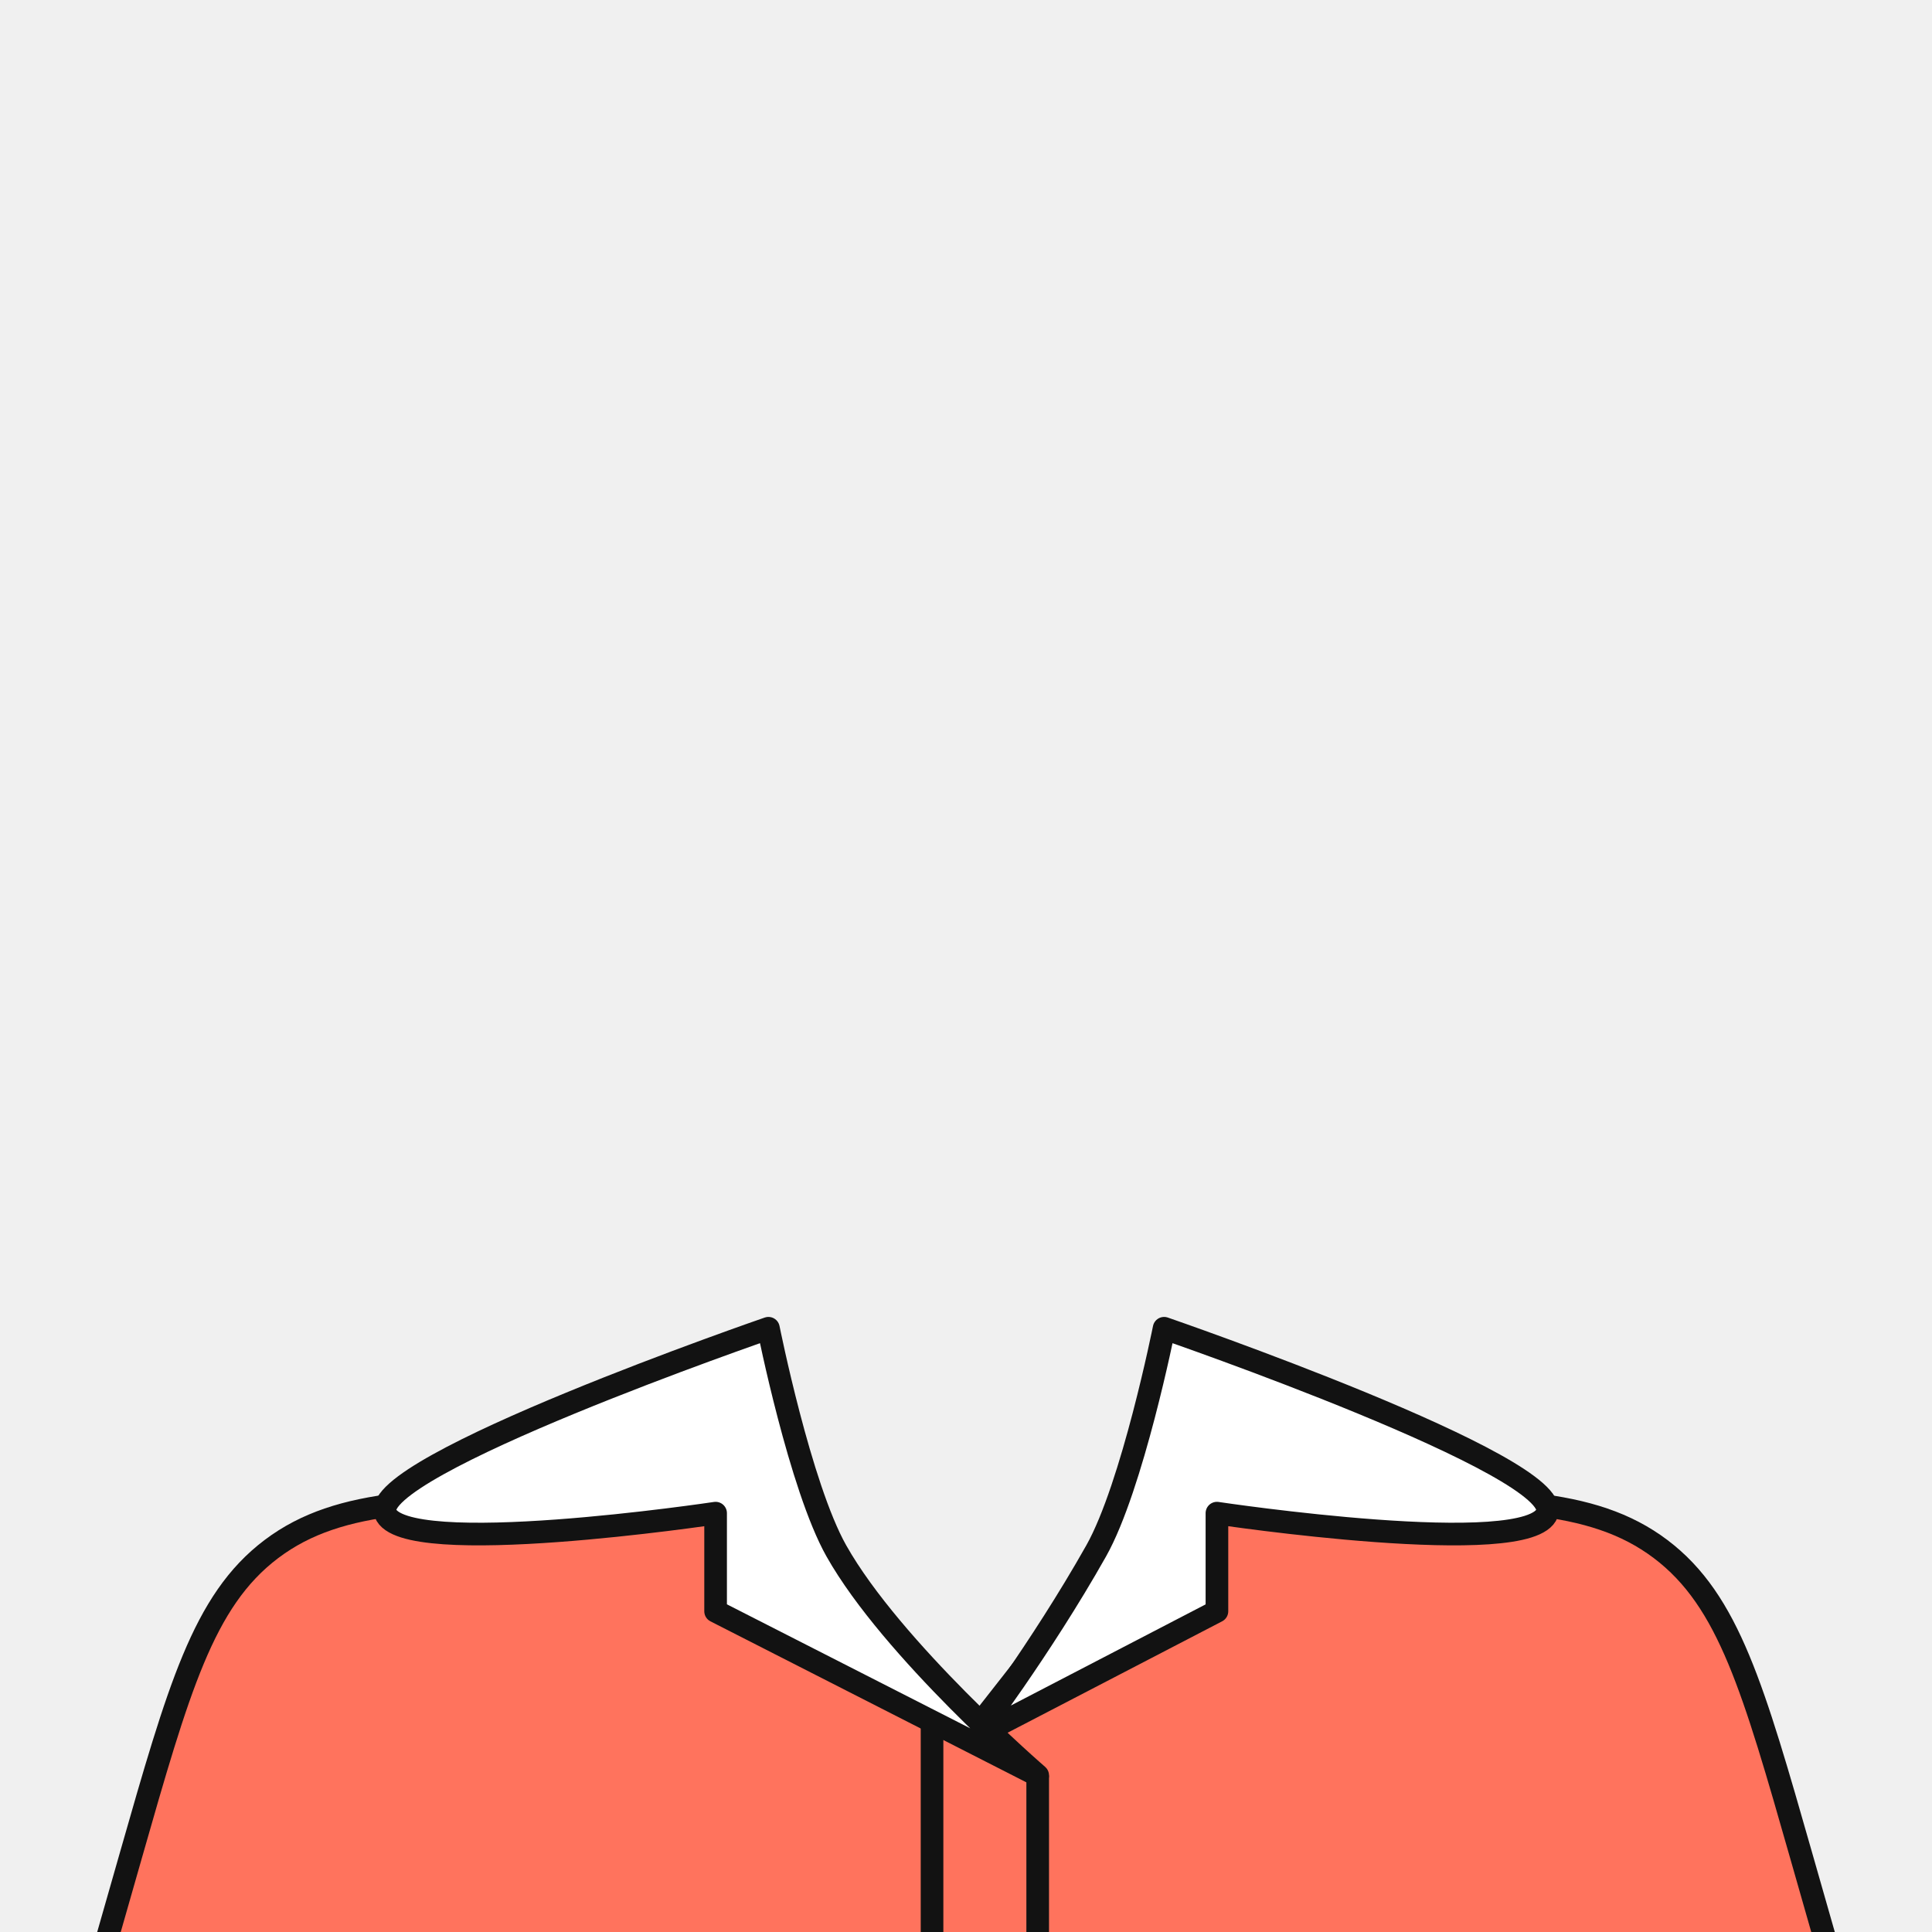
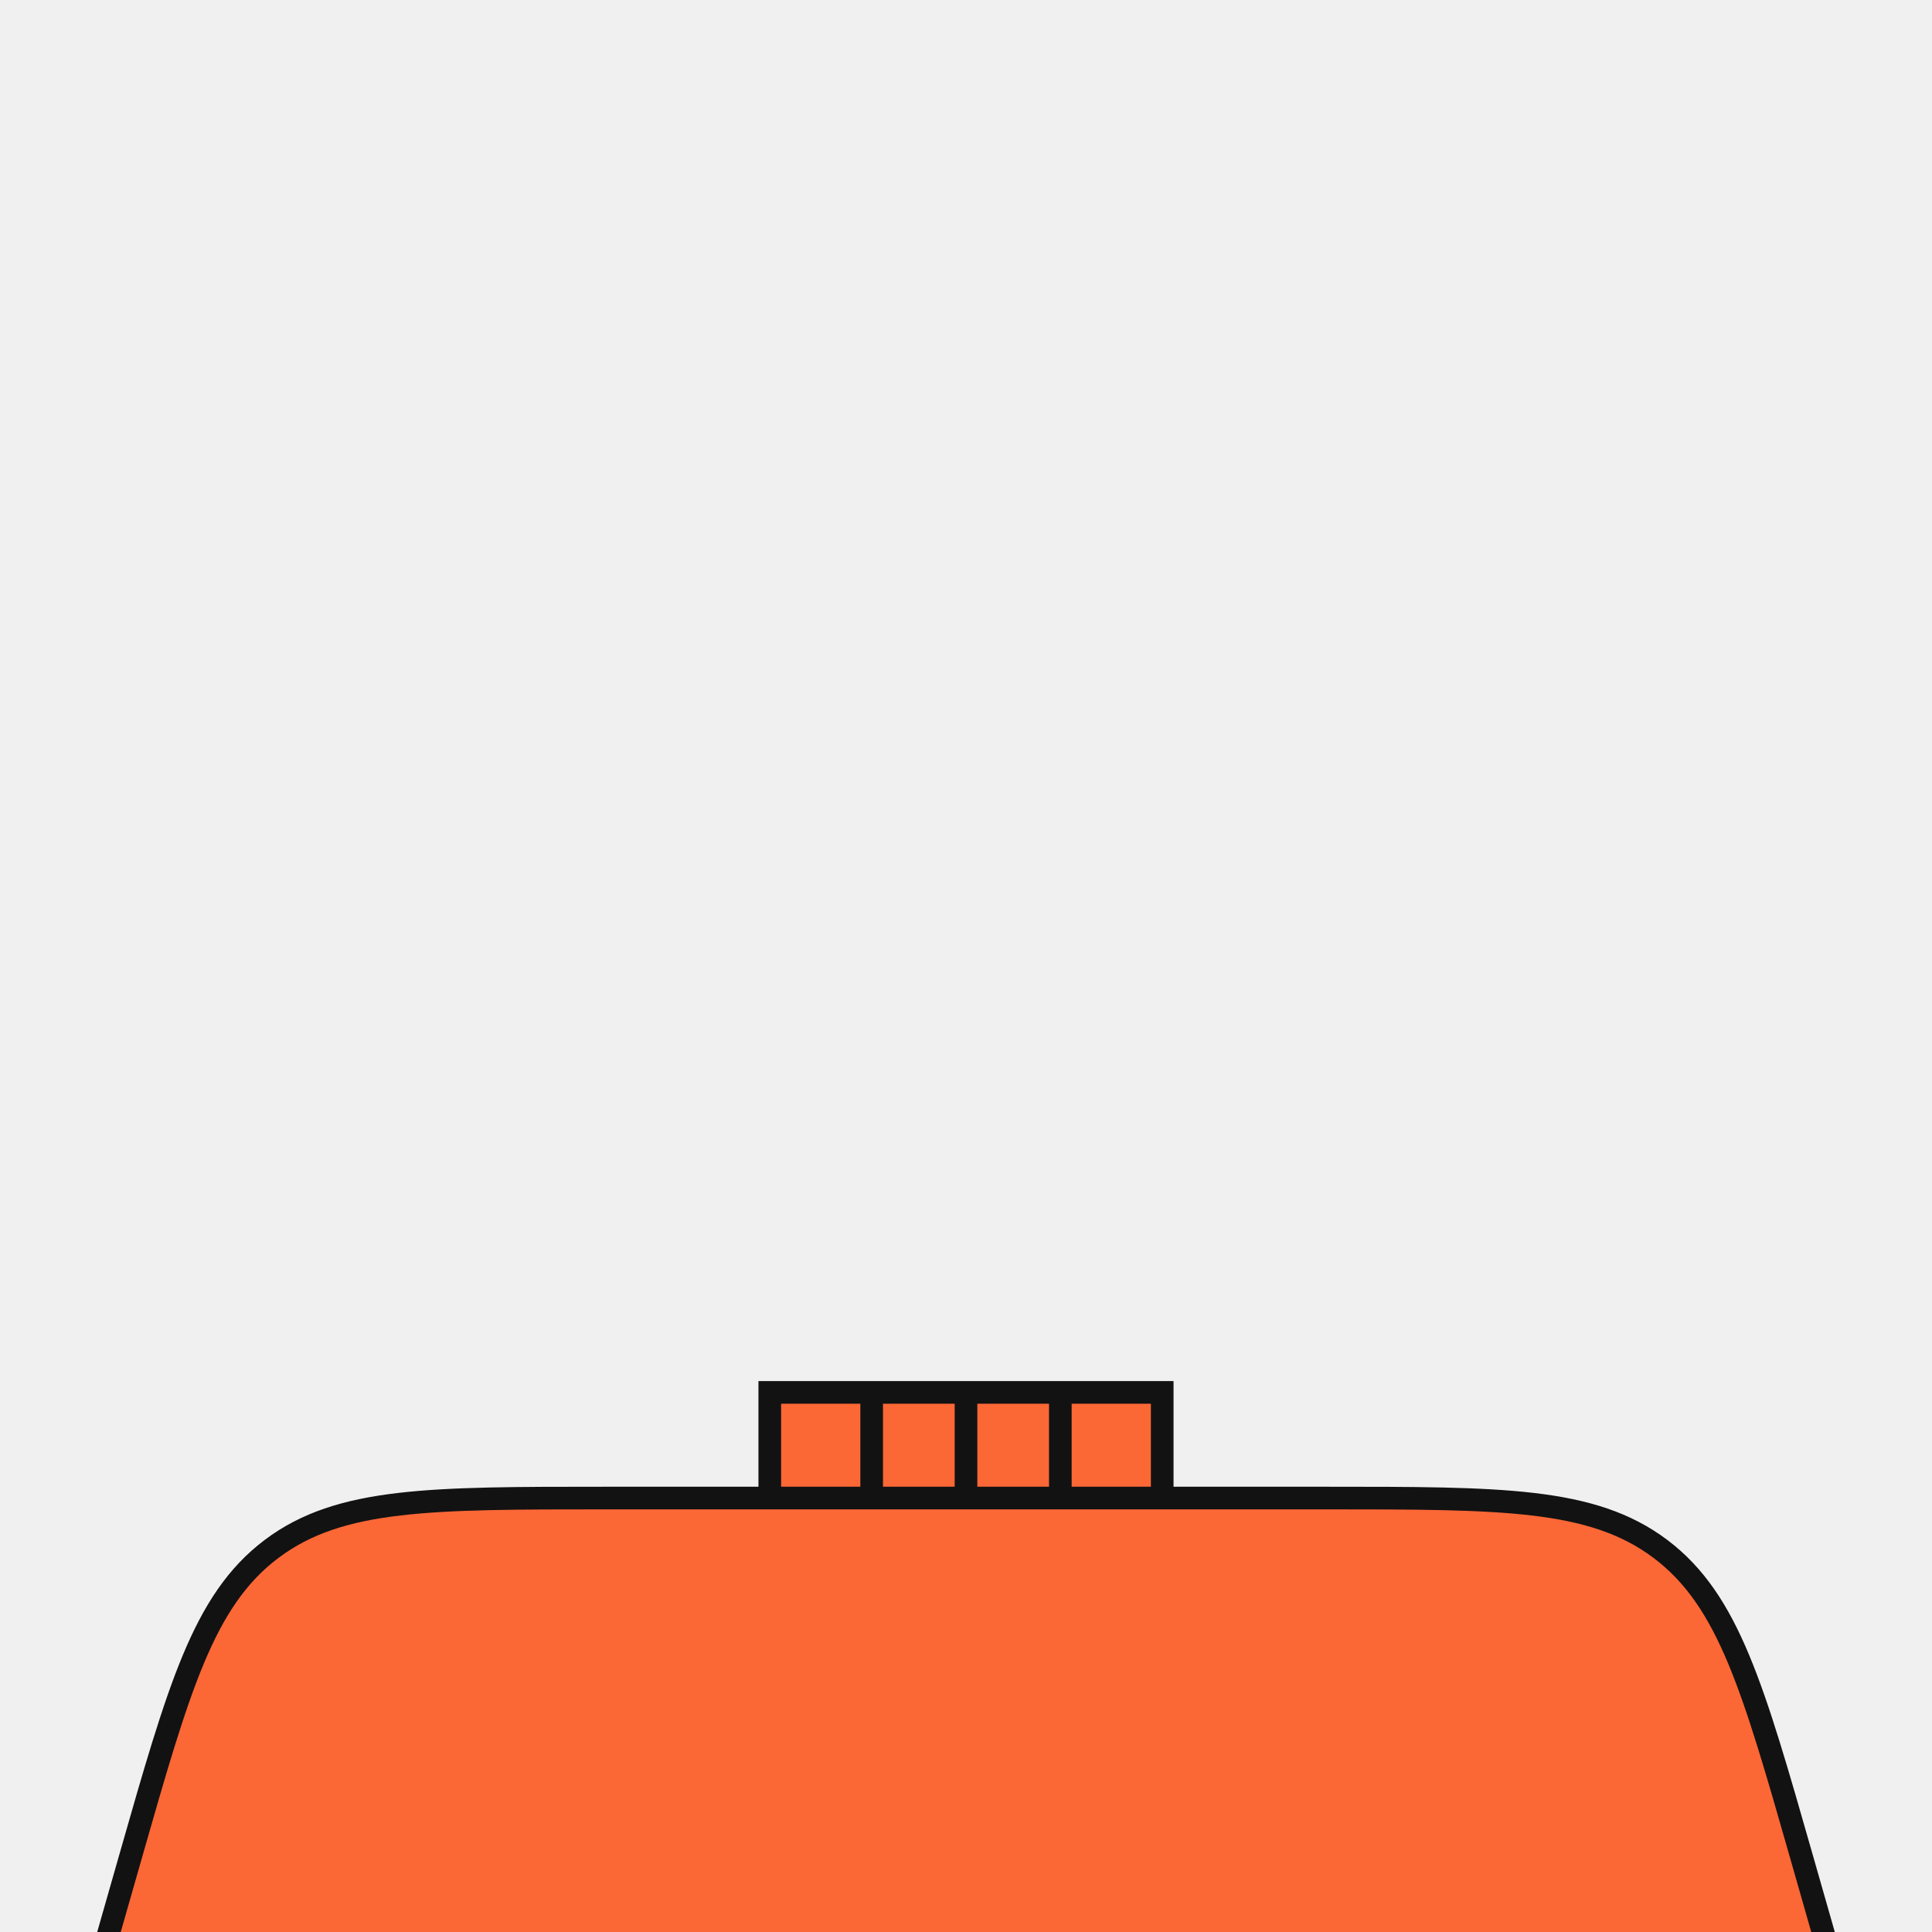
<svg xmlns="http://www.w3.org/2000/svg" width="512" height="512" viewBox="0 0 512 512" fill="none">
-   <g clip-path="url(#clip0_1735_714)">
-     <path d="M206.252 398.018L205.356 397H204H160.551H160.349C137.284 397 119.713 397 105.783 398.634C91.733 400.281 81.064 403.619 71.928 410.511C62.792 417.402 56.652 426.743 51.208 439.8C45.81 452.746 40.983 469.64 34.646 491.817L34.591 492.012L29.115 511.176L28.023 515H32H480H483.977L482.885 511.176L477.409 492.012L477.353 491.816C471.017 469.64 466.19 452.746 460.792 439.8C455.348 426.743 449.208 417.402 440.072 410.511C430.936 403.619 420.267 400.281 406.217 398.634C392.287 397 374.716 397 351.651 397H351.449H308H306.54L305.639 398.149L258.867 457.808L206.252 398.018Z" fill="#FF735D" stroke="#121212" stroke-width="6" />
-     <path d="M247 456L247 533" stroke="#121212" stroke-width="6" stroke-linecap="round" stroke-linejoin="round" />
-     <path d="M410 401C414.5 388.533 308.5 352 308.5 352C308.5 352 300.115 393.941 290.5 411C275.753 437.163 258 460.5 258 460.5L322.5 427V401C322.5 401 405.5 413.467 410 401Z" fill="white" stroke="#121212" stroke-width="6" stroke-linejoin="round" />
-     <path d="M102.142 401C97.642 388.533 203.642 352 203.642 352C203.642 352 212.027 393.941 221.642 411C236.389 437.163 275 470.5 275 470.5L189.642 427V401C189.642 401 106.642 413.467 102.142 401Z" fill="white" stroke="#121212" stroke-width="6" stroke-linejoin="round" />
-     <path d="M275 471V533" stroke="#121212" stroke-width="6" stroke-linecap="round" stroke-linejoin="round" />
+   <g clip-path="url(#clip0_3720_1436)">
+     <rect x="204" y="369" width="104" height="34" fill="#FC6736" stroke="#121212" stroke-width="6" />
+     <path d="M480 515H483.977L482.885 511.176L477.409 492.012L477.354 491.817C471.017 469.64 466.19 452.746 460.792 439.8C455.348 426.743 449.208 417.402 440.072 410.511C430.936 403.619 420.267 400.281 406.217 398.634C392.287 397 374.716 397 351.651 397H351.449H160.551H160.349C137.284 397 119.713 397 105.783 398.634C91.733 400.281 81.064 403.619 71.928 410.511C62.792 417.402 56.652 426.743 51.208 439.8C45.81 452.746 40.983 469.64 34.646 491.817L34.591 492.012L29.115 511.176L28.023 515H32H480Z" fill="#FC6736" stroke="#121212" stroke-width="6" />
+     <path d="M256 370L256 394" stroke="#121212" stroke-width="6" stroke-linecap="round" stroke-linejoin="round" />
+     <path d="M281 370L281 394" stroke="#121212" stroke-width="6" stroke-linecap="round" stroke-linejoin="round" />
+     <path d="M231 370L231 394" stroke="#121212" stroke-width="6" stroke-linecap="round" stroke-linejoin="round" />
  </g>
  <defs>
-     <clipPath id="clip0_1735_714">
+     <clipPath id="clip0_3720_1436">
      <rect width="512" height="512" fill="white" />
    </clipPath>
  </defs>
</svg>
